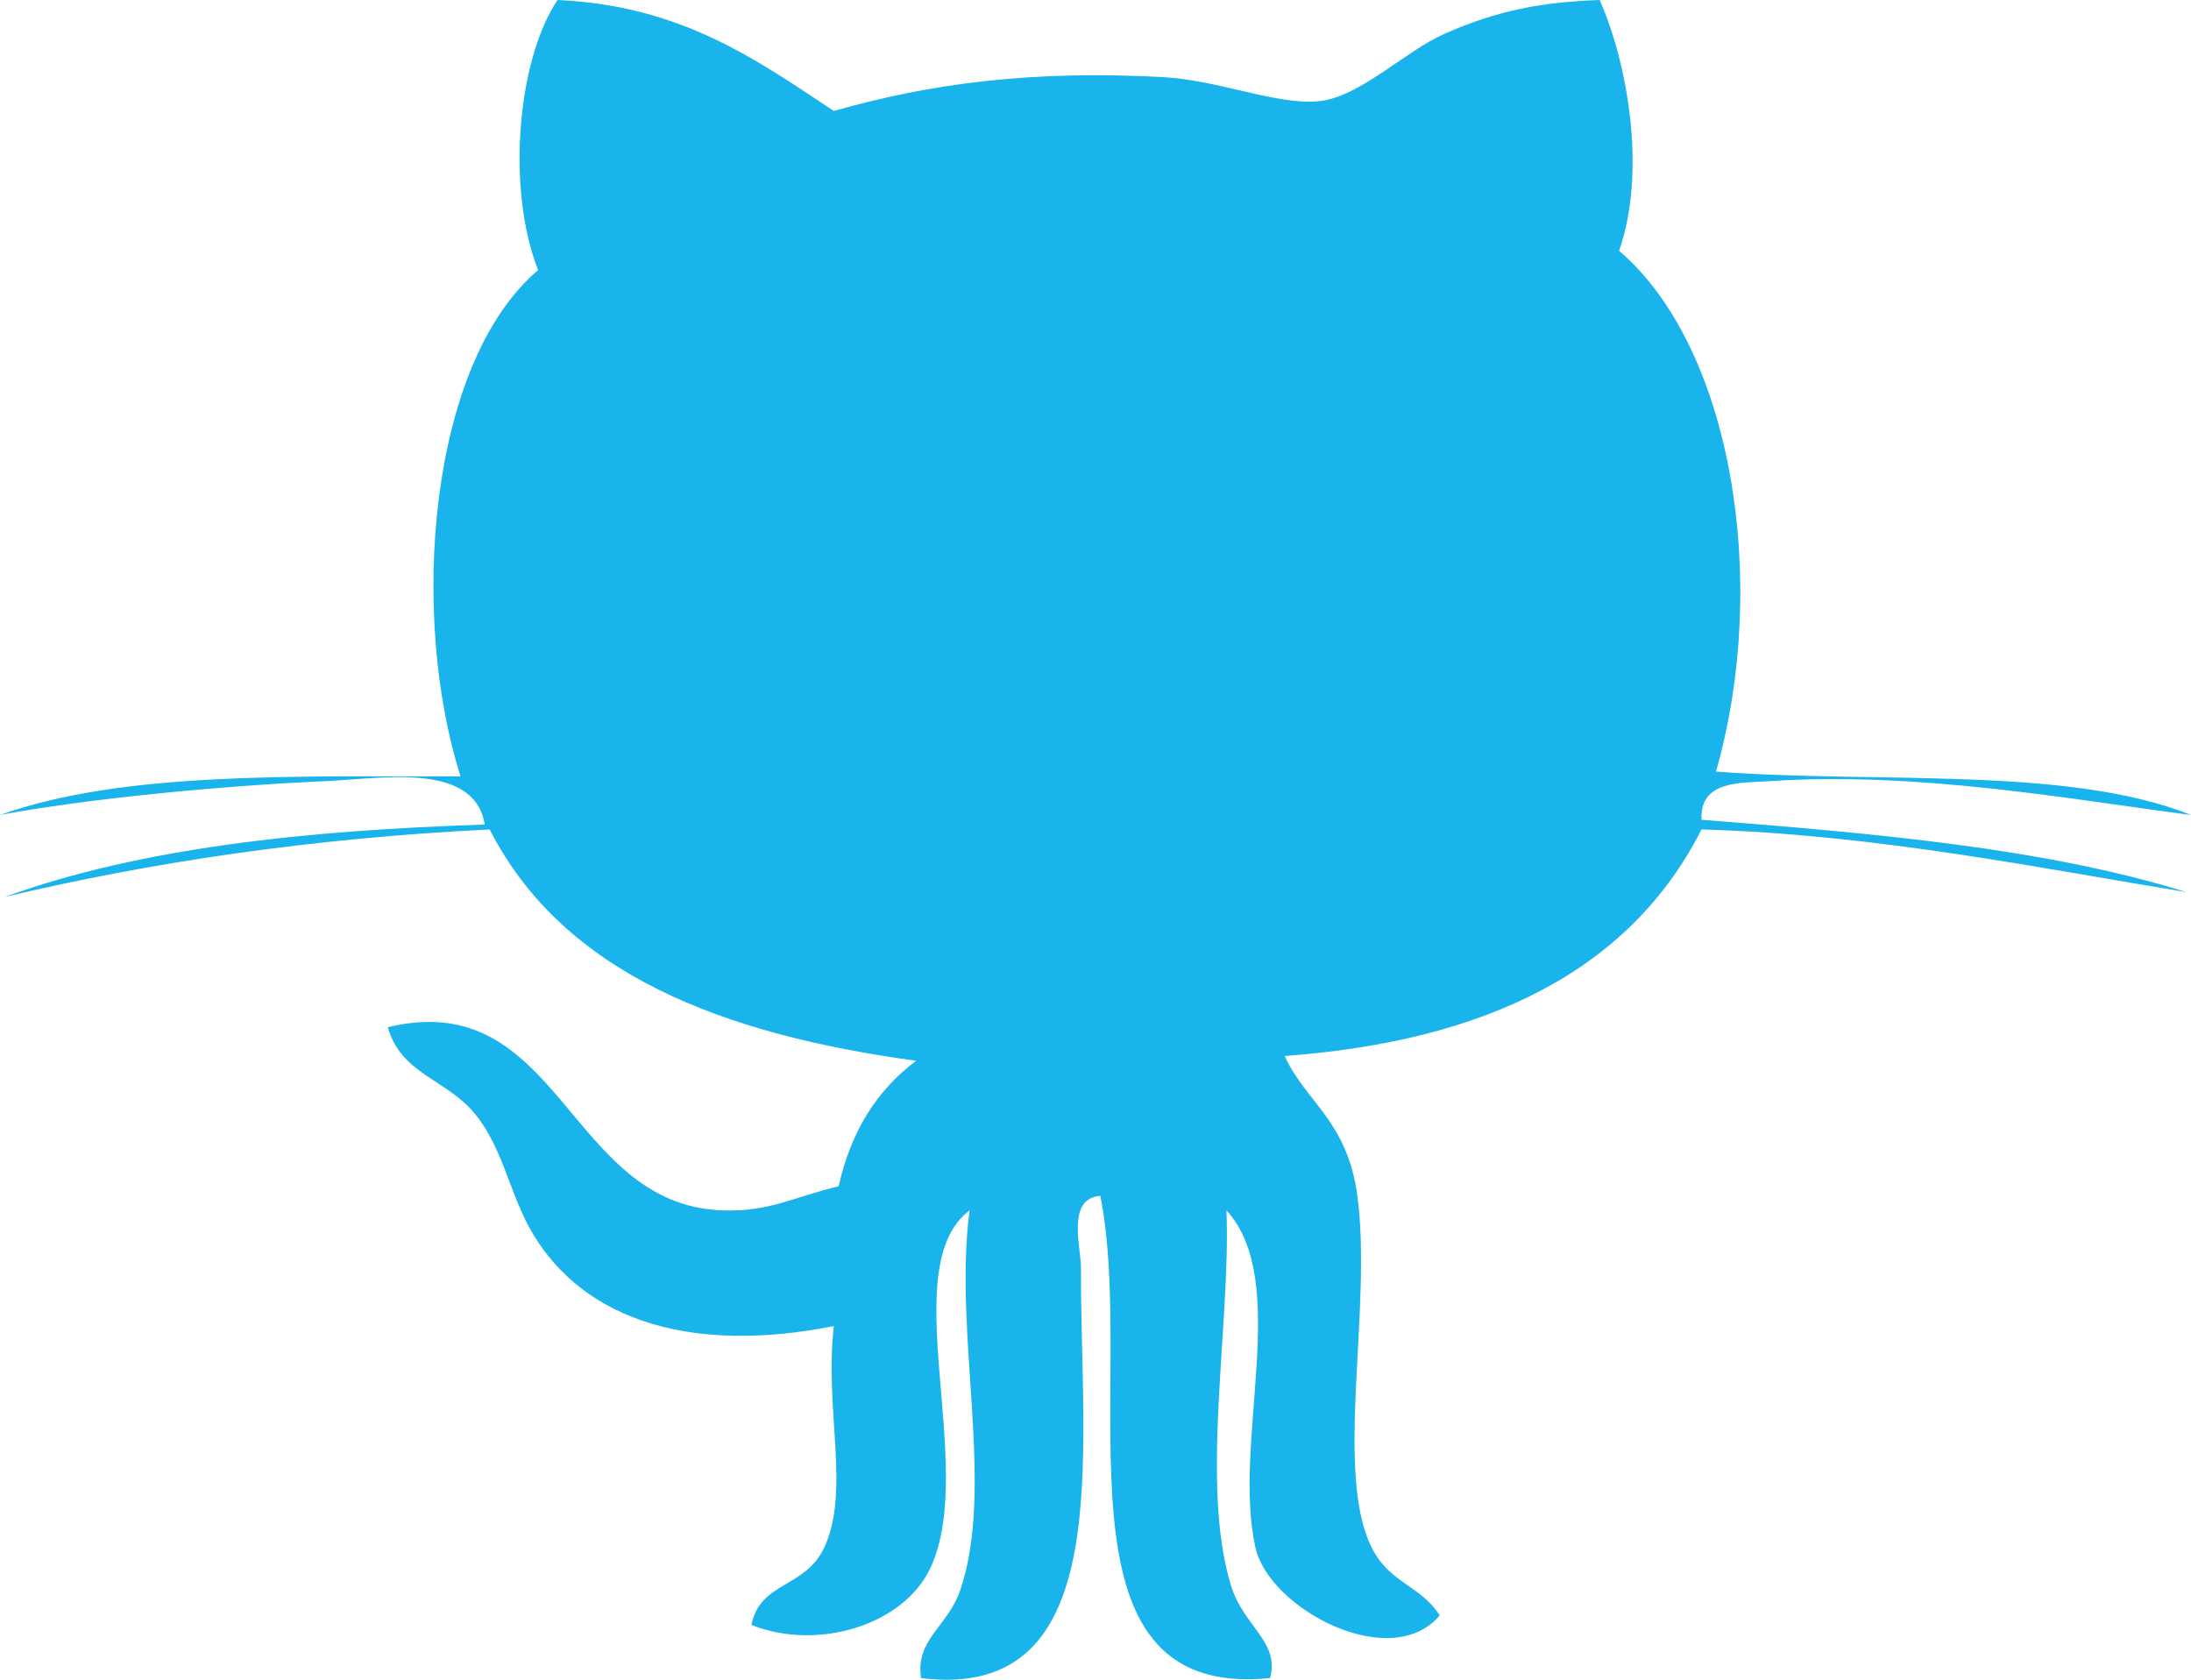
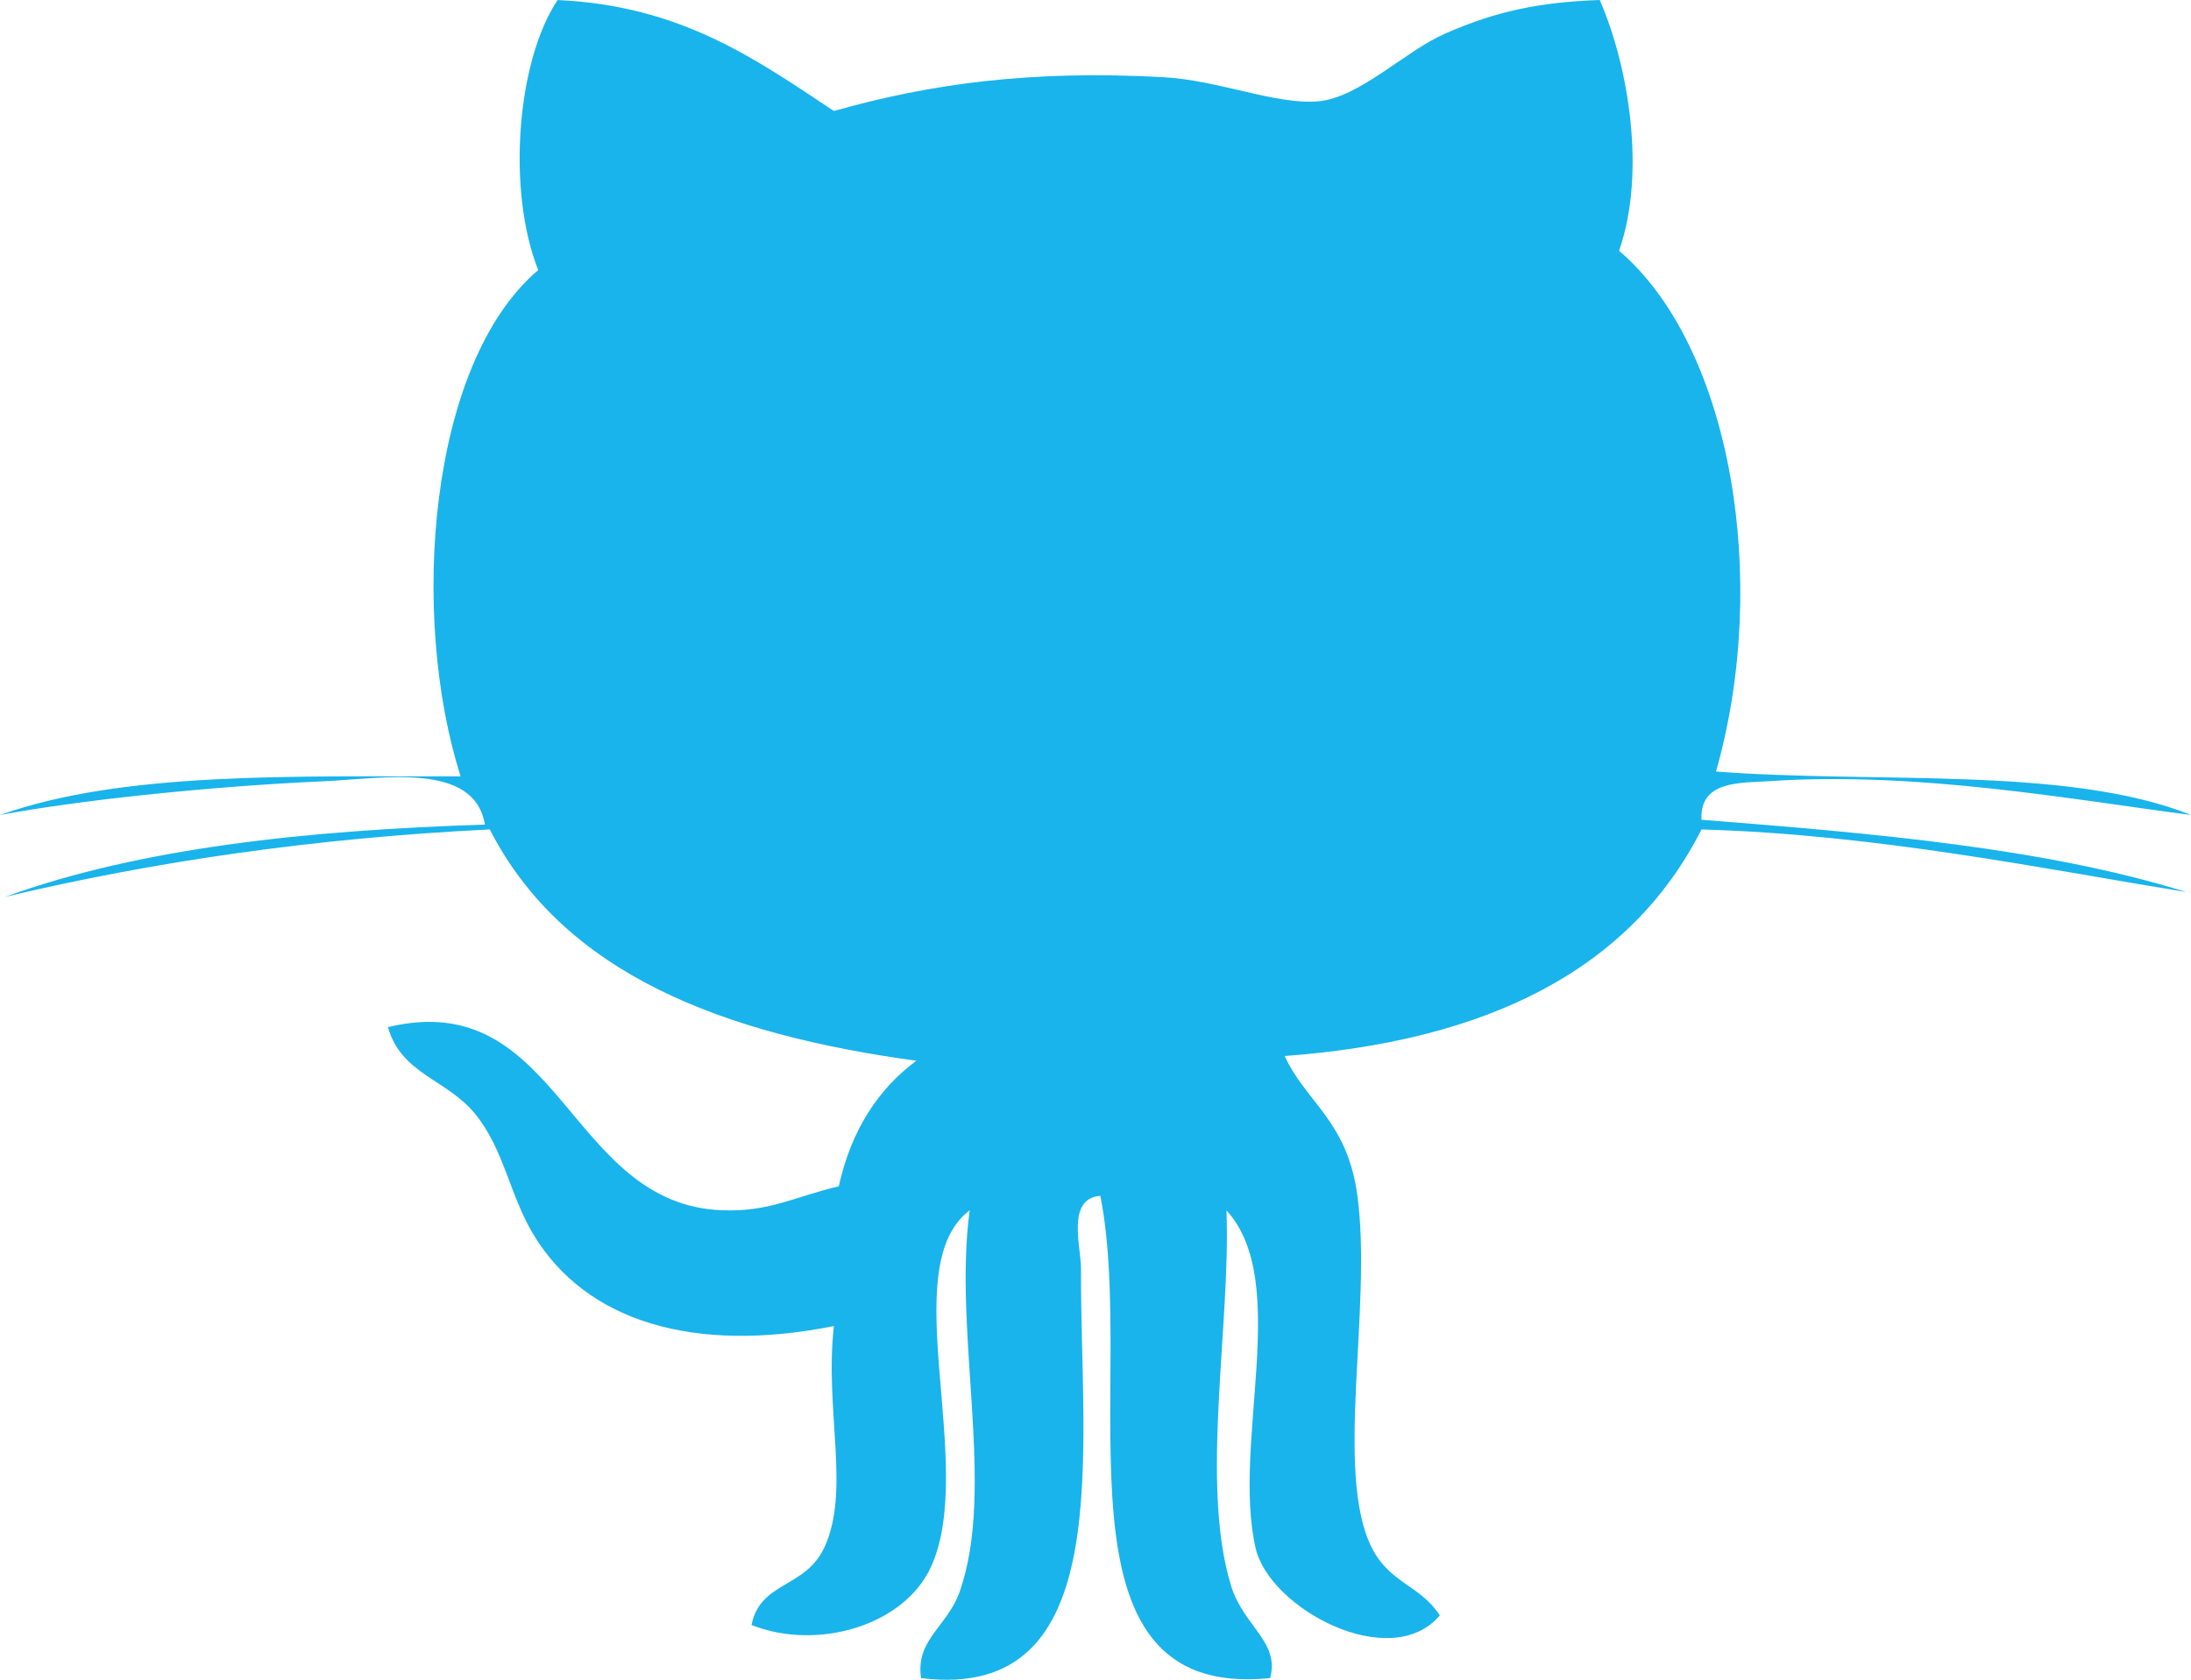
- <svg xmlns="http://www.w3.org/2000/svg" version="1.1" id="Layer_1" x="0px" y="0px" width="512px" height="392.542px" viewBox="0 0 512 392.542" enable-background="new 0 0 512 392.542" xml:space="preserve">
-   <path fill="#19b4eb" d="M373.816,0c6.651,15.117,10.965,40.221,4.535,58.604c26.318,22.464,35.348,77.086,22.65,121.706  c37.51,2.867,82.175-1.37,110.998,10.139c-26.948-3.462-63.753-10.265-98.522-7.896c-6.591,0.443-16.341-0.252-15.862,9.02  c40.231,3.155,80.221,6.597,113.276,16.901c-32.773-5.342-72.562-13.494-113.276-14.639c-16.825,33.202-50.687,49.508-97.418,52.944  c5.028,10.935,14.643,15.097,17.001,32.684c3.507,26.263-5.482,64.75,3.376,82.256c4.264,8.385,11.197,8.616,15.873,15.782  c-11.448,13.555-39.828-1.512-43.053-15.782c-5.543-24.429,8.425-62.312-6.793-78.87c1.068,26.646-6.309,64.075,1.129,87.88  c2.933,9.372,11.388,12.98,9.07,21.426c-53.202,5.401-30.979-68.863-39.667-112.691c-8.022,0.574-4.5,12.022-4.525,16.91  c-0.231,42.801,8.758,101.505-37.374,95.781c-1.36-8.99,6.184-12.054,9.051-20.277c8.425-24.086-1.578-59.964,2.292-89.028  c-17.616,13.263,1.84,59.621-9.07,83.385c-6.293,13.666-26.545,19.622-41.909,13.505c1.996-10.179,12.522-8.526,16.977-18.02  c6.233-13.223,0.046-32.27,2.272-51.831c-32.597,6.5-57.872-0.938-70.238-21.416c-5.537-9.19-6.913-20.015-13.604-28.157  c-6.657-8.153-17.289-9.252-20.378-20.277c40.367-9.715,41.909,41.542,78.17,42.812c11.11,0.403,16.891-3.225,27.18-5.623  c2.877-12.931,9.045-22.575,18.12-29.327c-45.099-6.168-82.356-20.217-99.676-54.063c-41.012,2.021-78.538,7.503-113.291,15.768  c31.544-11.459,70.455-15.571,112.157-16.911c-2.459-14.774-24.001-10.713-37.384-10.139C51.05,183.65,19.758,186.739,0,190.448  c28.651-10.214,68.827-8.935,107.622-9.015c-11.861-37.208-7.75-96.311,18.131-118.32c-7.337-18.483-5.06-48.717,4.529-63.113  c28.889,1.3,46.414,13.897,64.564,25.931c22.52-6.41,46.188-9.589,77.031-7.901c12.97,0.726,26.465,6.551,36.23,5.629  c9.594-0.897,20.155-11.655,29.447-15.762C349.689,2.54,359.949,0.499,373.816,0z" />
+ <svg xmlns="http://www.w3.org/2000/svg" width="512" height="392.542">
+   <path fill="#19b4eb" d="M373.82 0c6.65 15.12 10.96 40.22 4.53 58.6 26.32 22.47 35.35 77.1 22.65 121.7 37.5 2.88 82.18-1.36 111 10.15-26.95-3.46-63.75-10.27-98.52-7.9-6.6.45-16.34-.25-15.87 9.02 40.25 3.16 80.24 6.6 113.3 16.9-32.78-5.34-72.57-13.5-113.3-14.63-16.8 33.2-50.67 49.5-97.4 52.94 5.02 10.93 14.64 15.1 17 32.68 3.5 26.27-5.48 64.75 3.37 82.26 4.27 8.38 11.2 8.62 15.88 15.78-11.45 13.56-39.83-1.5-43.06-15.78-5.55-24.43 8.42-62.3-6.8-78.87 1.07 26.65-6.3 64.07 1.13 87.88 2.93 9.37 11.4 12.98 9.07 21.43-53.2 5.4-30.98-68.87-39.67-112.7-8.02.58-4.5 12.03-4.52 16.9-.22 42.82 8.77 101.52-37.37 95.8-1.36-9 6.2-12.06 9.05-20.28 8.43-24.1-1.57-59.97 2.3-89.03-17.62 13.26 1.84 59.62-9.07 83.4-6.3 13.65-26.54 19.6-41.9 13.5 2-10.2 12.52-8.54 16.97-18.03 6.24-13.22.05-32.27 2.28-51.83-32.6 6.5-57.88-.95-70.24-21.43-5.53-9.2-6.9-20-13.6-28.15-6.65-8.16-17.28-9.26-20.37-20.28 40.36-9.72 41.9 41.54 78.17 42.8 11.1.4 16.9-3.2 27.18-5.6 2.87-12.94 9.04-22.6 18.12-29.34-45.1-6.17-82.36-20.22-99.68-54.06-41 2.02-78.54 7.5-113.3 15.77 31.55-11.45 70.46-15.56 112.17-16.9-2.47-14.78-24-10.72-37.4-10.14-24.85 1.1-56.14 4.18-75.9 7.9 28.65-10.23 68.83-8.95 107.62-9.03-11.86-37.2-7.75-96.3 18.13-118.32-7.33-18.47-5.06-48.7 4.53-63.1 28.9 1.3 46.42 13.9 64.57 25.93 22.52-6.4 46.18-9.6 77.03-7.9 12.97.73 26.46 6.55 36.23 5.63 9.6-.9 20.16-11.66 29.45-15.76C349.7 2.54 359.95.5 373.82 0z" />
</svg>
